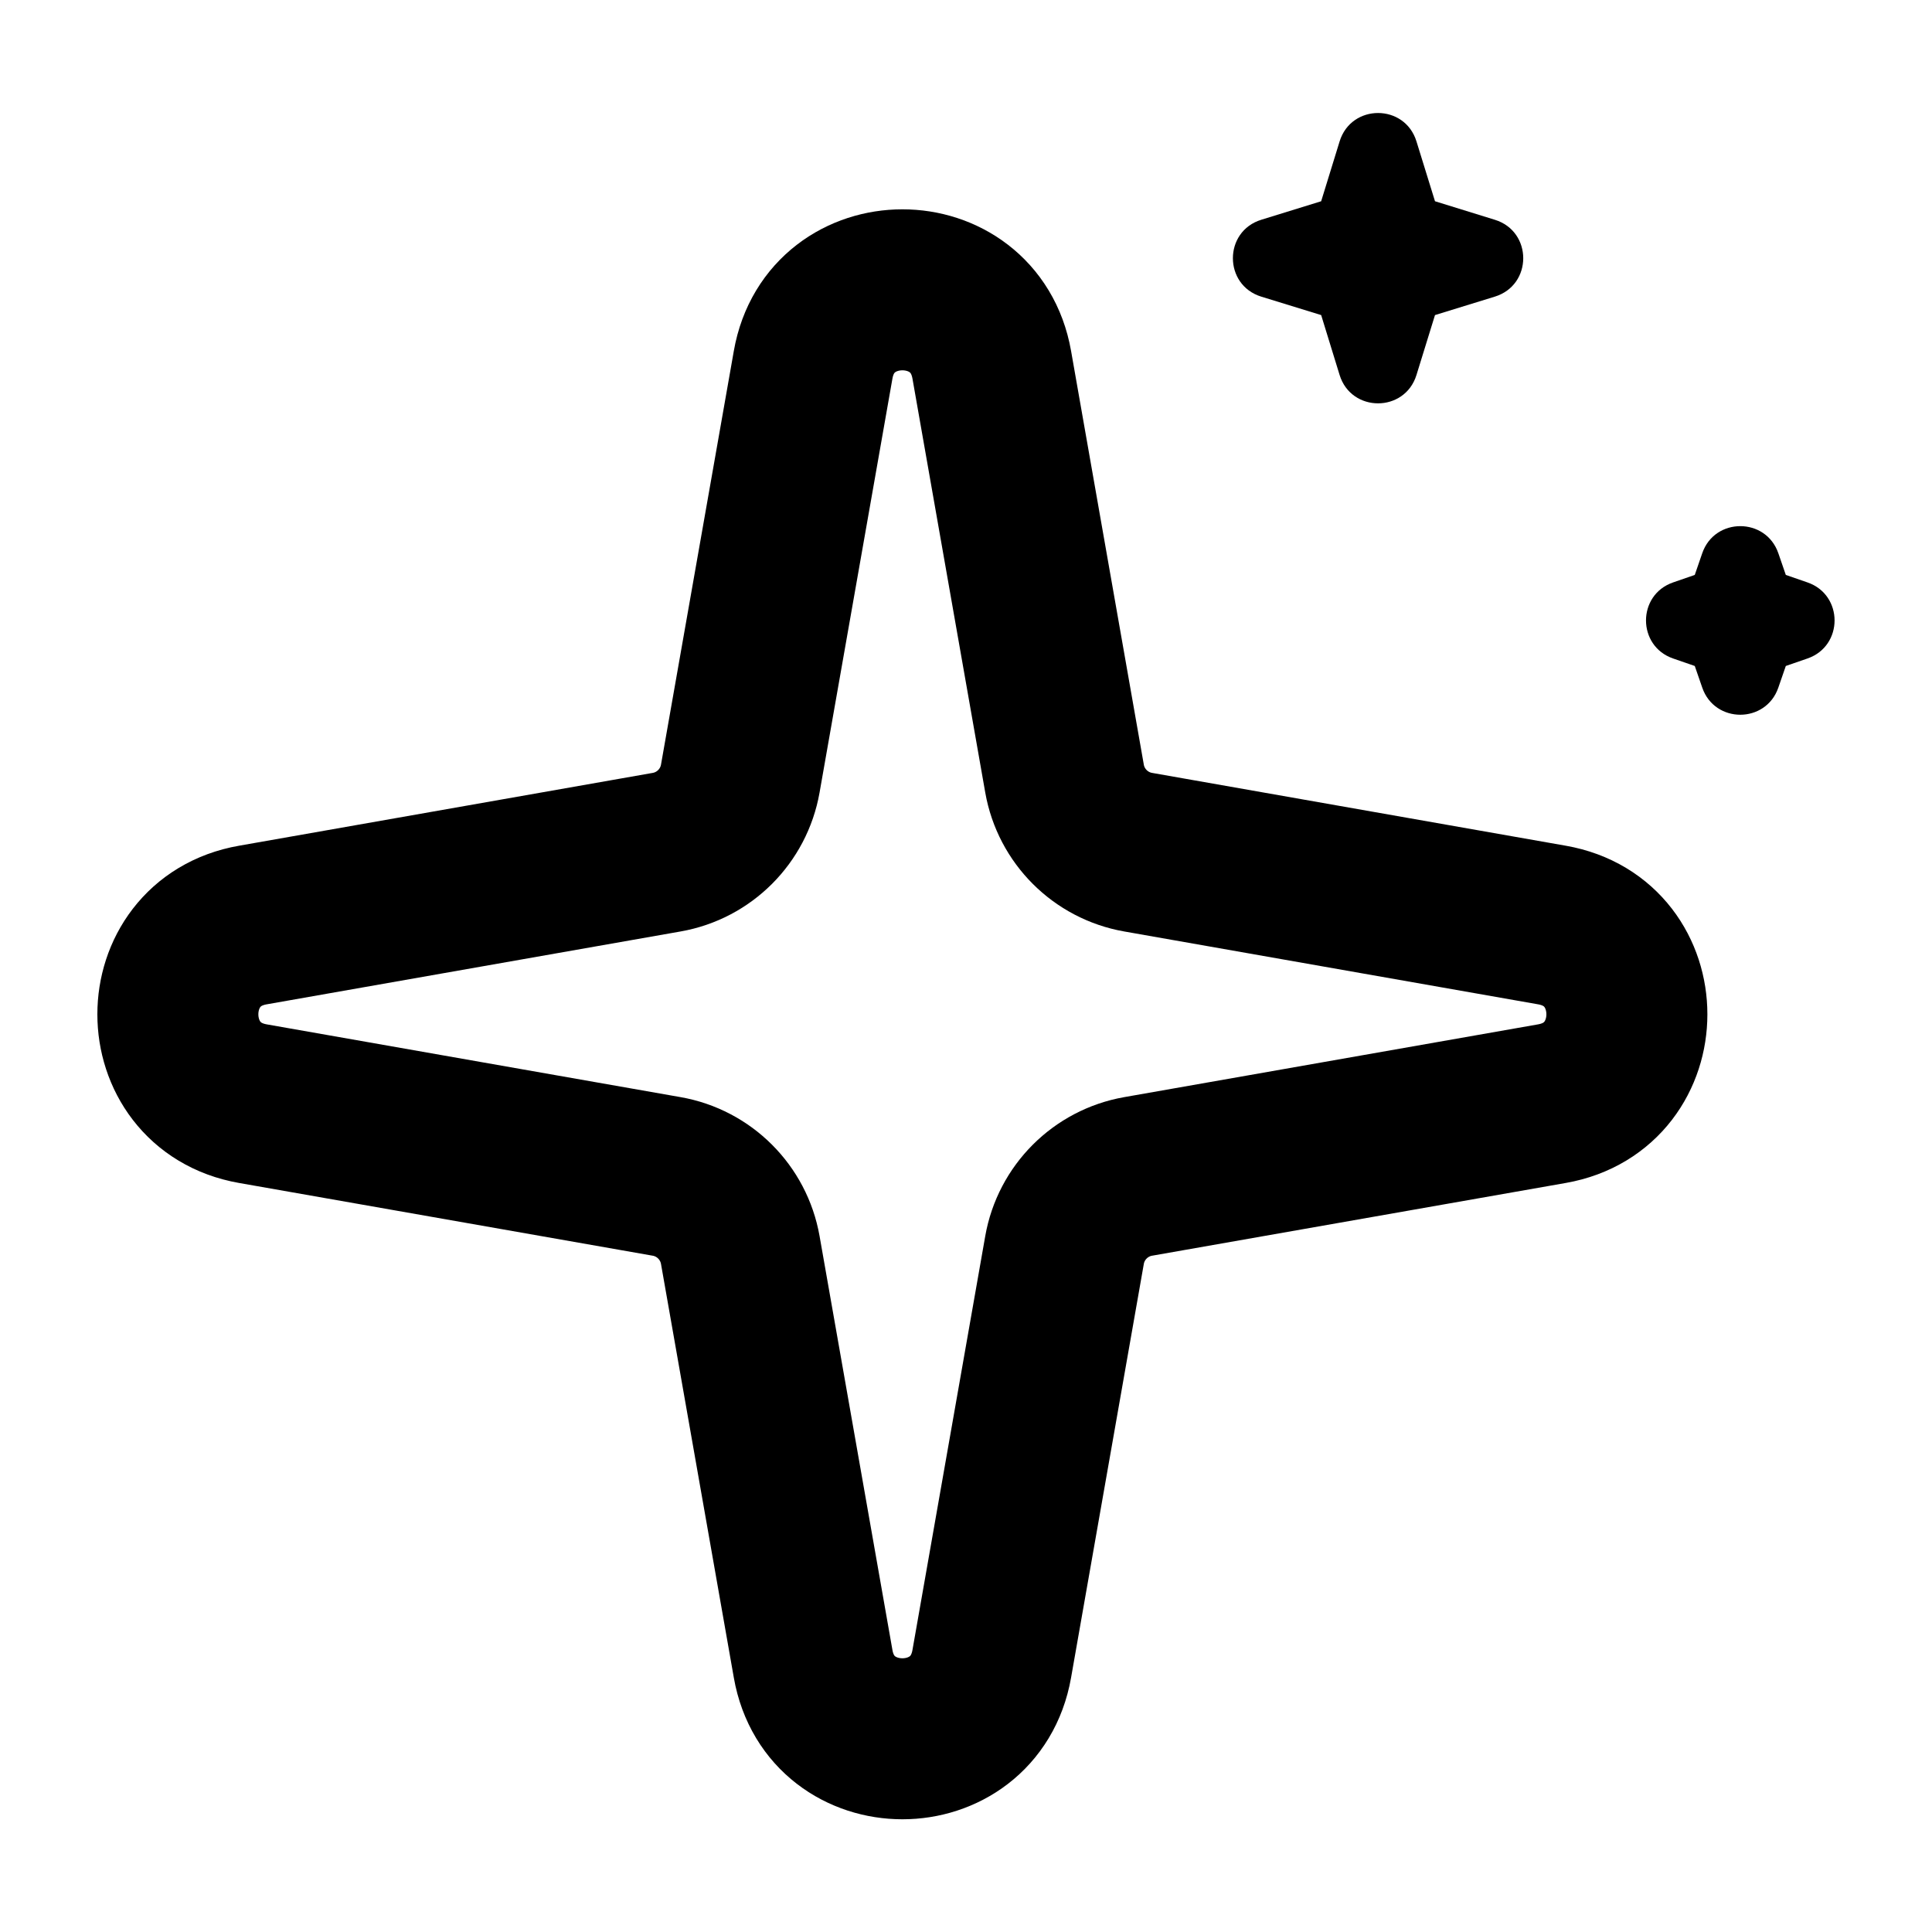
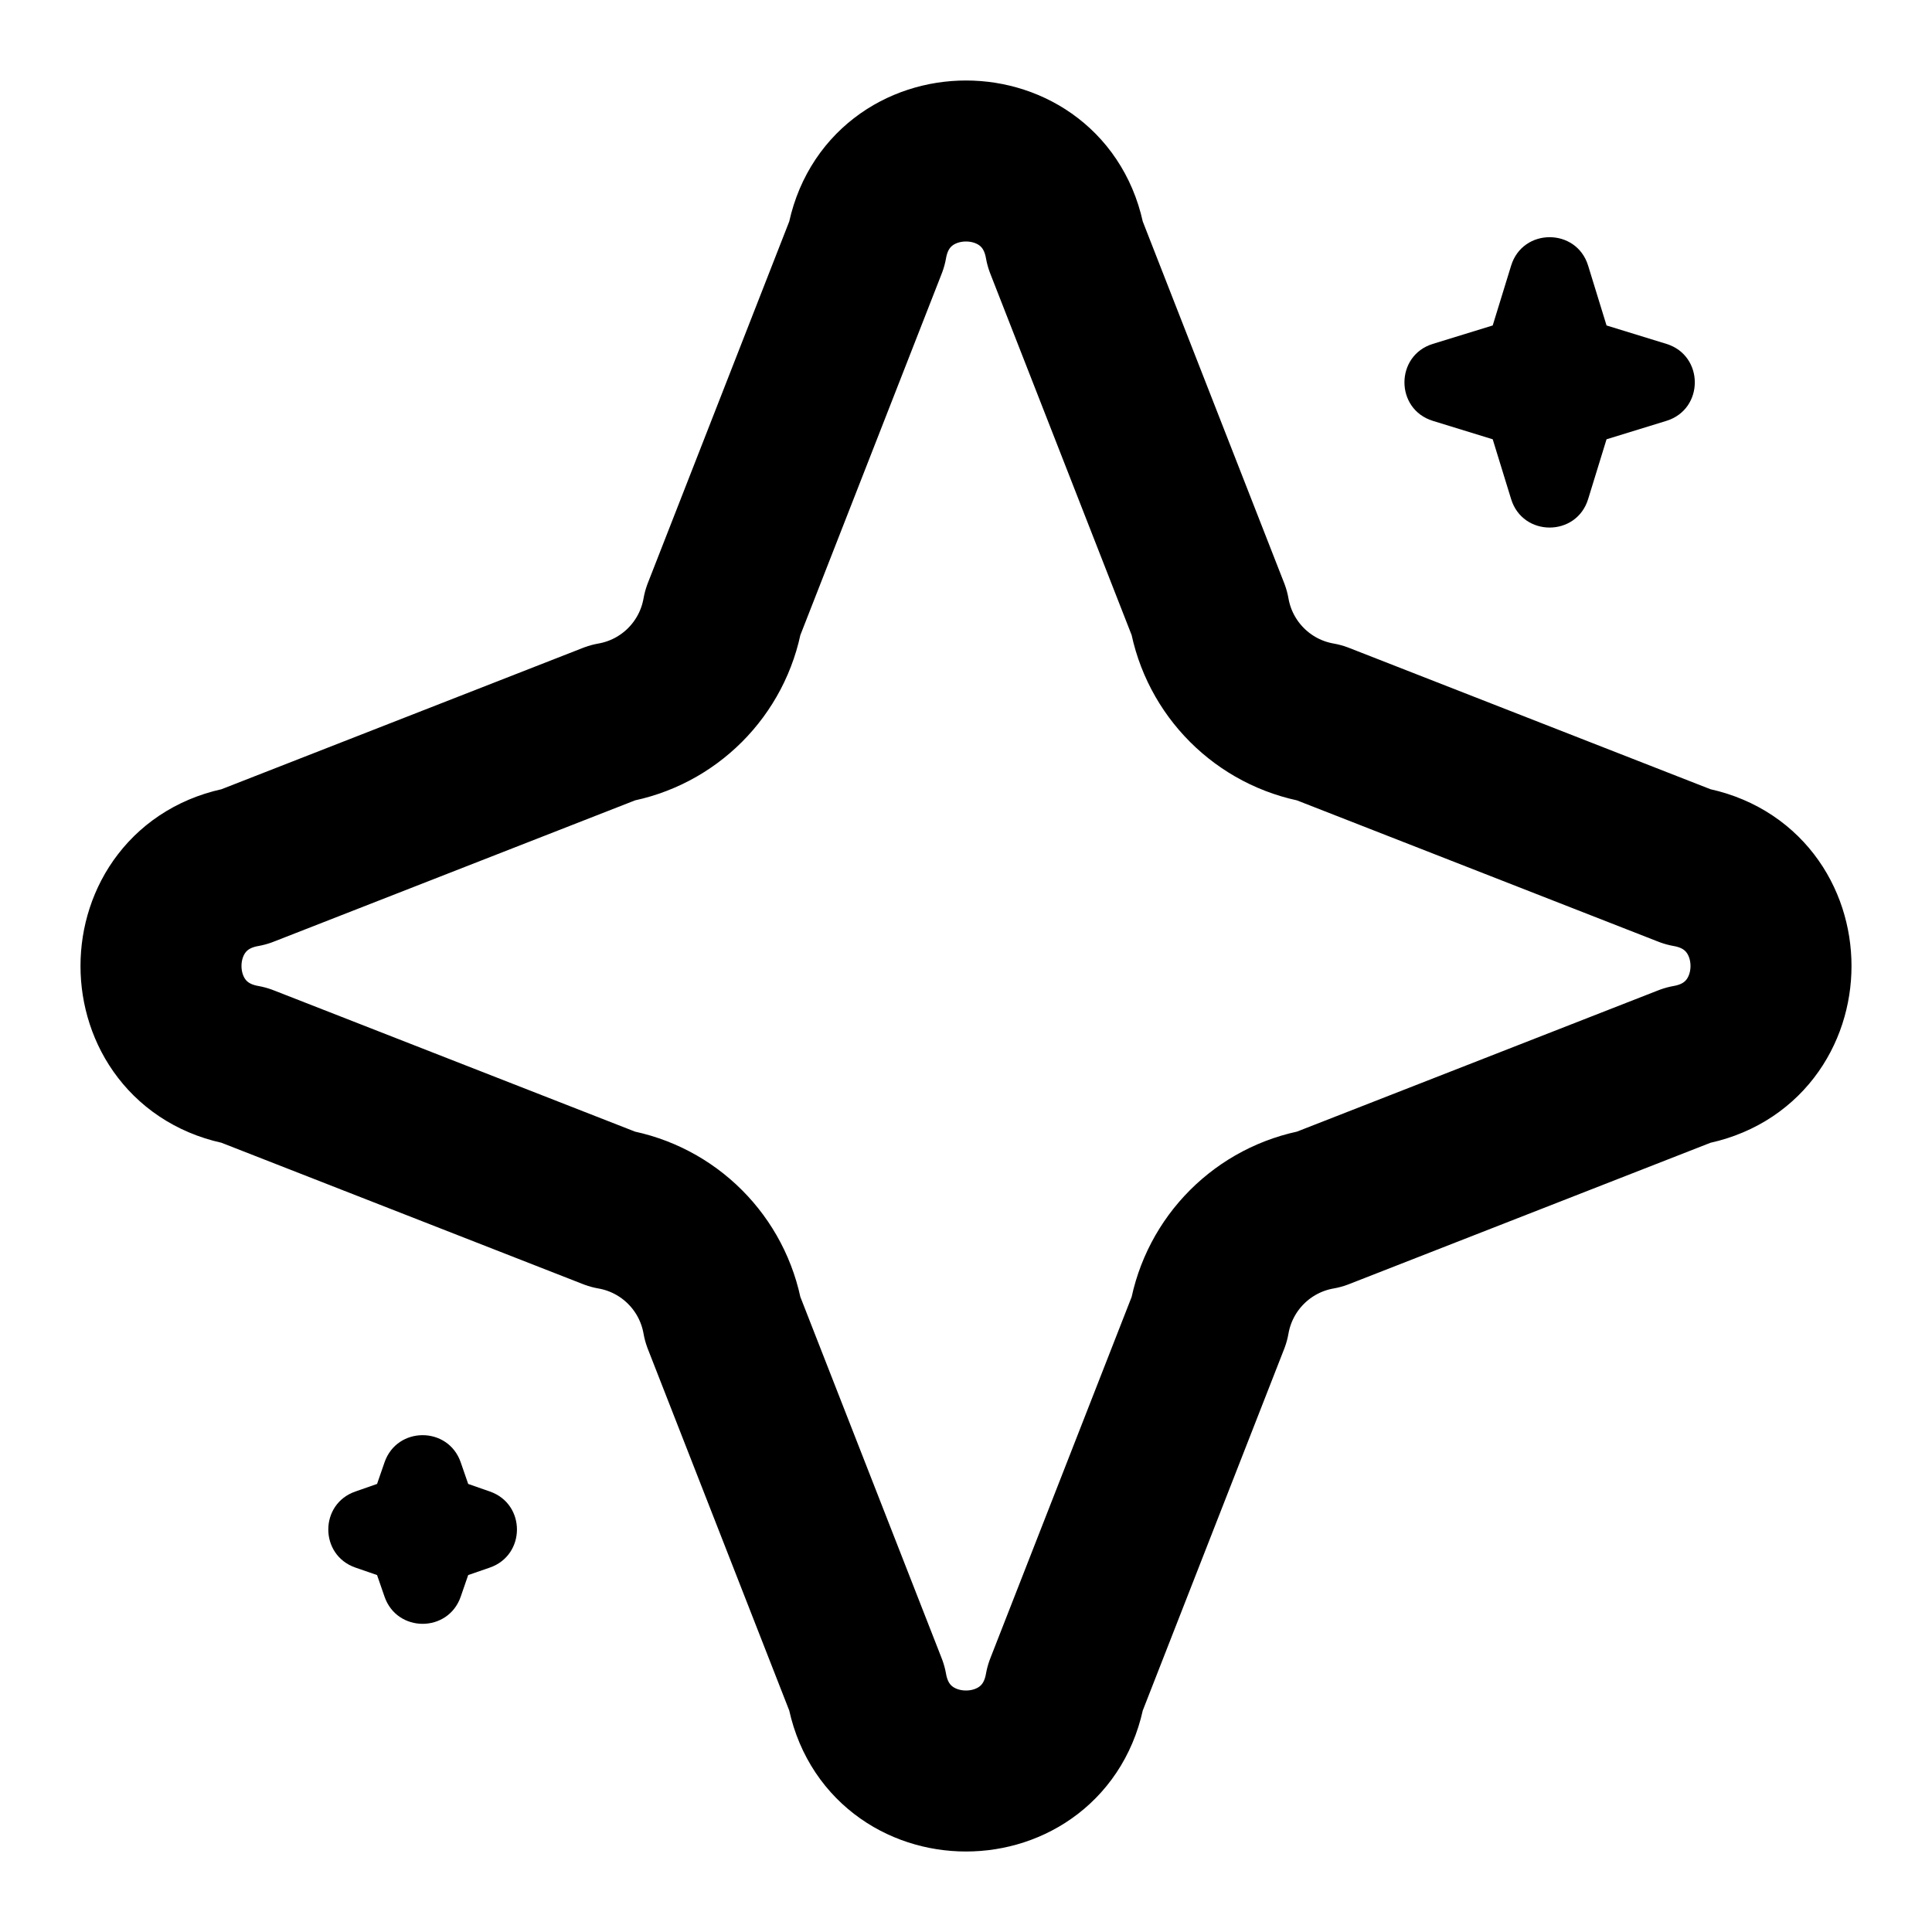
<svg xmlns="http://www.w3.org/2000/svg" width="24" height="24" viewBox="0 0 24 24" fill="none" stroke="currentColor" stroke-width="2" stroke-linecap="round" stroke-linejoin="round">
-   <path d="M12.32 4.531L13.224 9.672C13.306 10.138 13.672 10.504 14.138 10.586L19.279 11.491C20.52 11.709 20.52 13.491 19.279 13.71L14.138 14.614C13.672 14.696 13.306 15.062 13.224 15.528L12.32 20.669C12.101 21.91 10.319 21.91 10.101 20.669L9.196 15.528C9.114 15.062 8.748 14.696 8.282 14.614L3.141 13.71C1.899 13.491 1.899 11.709 3.141 11.491L8.282 10.586C8.748 10.504 9.114 10.138 9.196 9.672L10.101 4.531C10.319 3.29 12.101 3.29 12.32 4.531Z" />
-   <path d="M17.596 1.757L17.826 2.5L18.569 2.73C19.04 2.875 19.04 3.54 18.569 3.685L17.826 3.914L17.596 4.658C17.451 5.128 16.786 5.128 16.641 4.658L16.412 3.914L15.668 3.685C15.198 3.54 15.198 2.875 15.668 2.73L16.412 2.5L16.641 1.757C16.786 1.286 17.451 1.286 17.596 1.757ZM22.091 6.872L22.184 7.142L22.453 7.235C22.902 7.39 22.902 8.025 22.453 8.18L22.184 8.273L22.091 8.542C21.936 8.991 21.301 8.991 21.146 8.542L21.053 8.273L20.784 8.18C20.335 8.025 20.335 7.39 20.784 7.235L21.053 7.142L21.146 6.872C21.301 6.424 21.936 6.424 22.091 6.872Z" fill="currentColor" stroke="none" />
+   <path d="M13.233 3.035L15.021 7.607C15.144 8.307 15.692 8.856 16.393 8.979L20.965 10.767C22.345 11.01 22.345 12.99 20.965 13.233L16.393 15.021C15.692 15.144 15.144 15.693 15.021 16.393L13.233 20.965C12.99 22.345 11.01 22.345 10.767 20.965L8.979 16.393C8.856 15.693 8.308 15.144 7.607 15.021L3.035 13.233C1.655 12.99 1.655 11.01 3.035 10.767L7.607 8.979C8.308 8.856 8.856 8.307 8.979 7.607L10.767 3.035C11.01 1.655 12.99 1.655 13.233 3.035Z" />
+   <path d="M19.728 3.299L19.957 4.043L20.701 4.272C21.171 4.417 21.171 5.083 20.701 5.228L19.957 5.457L19.728 6.201C19.583 6.671 18.917 6.671 18.772 6.201L18.543 5.457L17.799 5.228C17.329 5.083 17.329 4.417 17.799 4.272L18.543 4.043L18.772 3.299C18.917 2.829 19.583 2.829 19.728 3.299ZM5.723 18.165L5.816 18.434L6.085 18.528C6.534 18.683 6.534 19.317 6.085 19.473L5.816 19.566L5.723 19.835C5.567 20.284 4.933 20.284 4.777 19.835L4.684 19.566L4.415 19.473C3.966 19.317 3.966 18.683 4.415 18.528L4.684 18.434L4.777 18.165C4.933 17.716 5.567 17.716 5.723 18.165Z" fill="currentColor" stroke="none" />
</svg>
